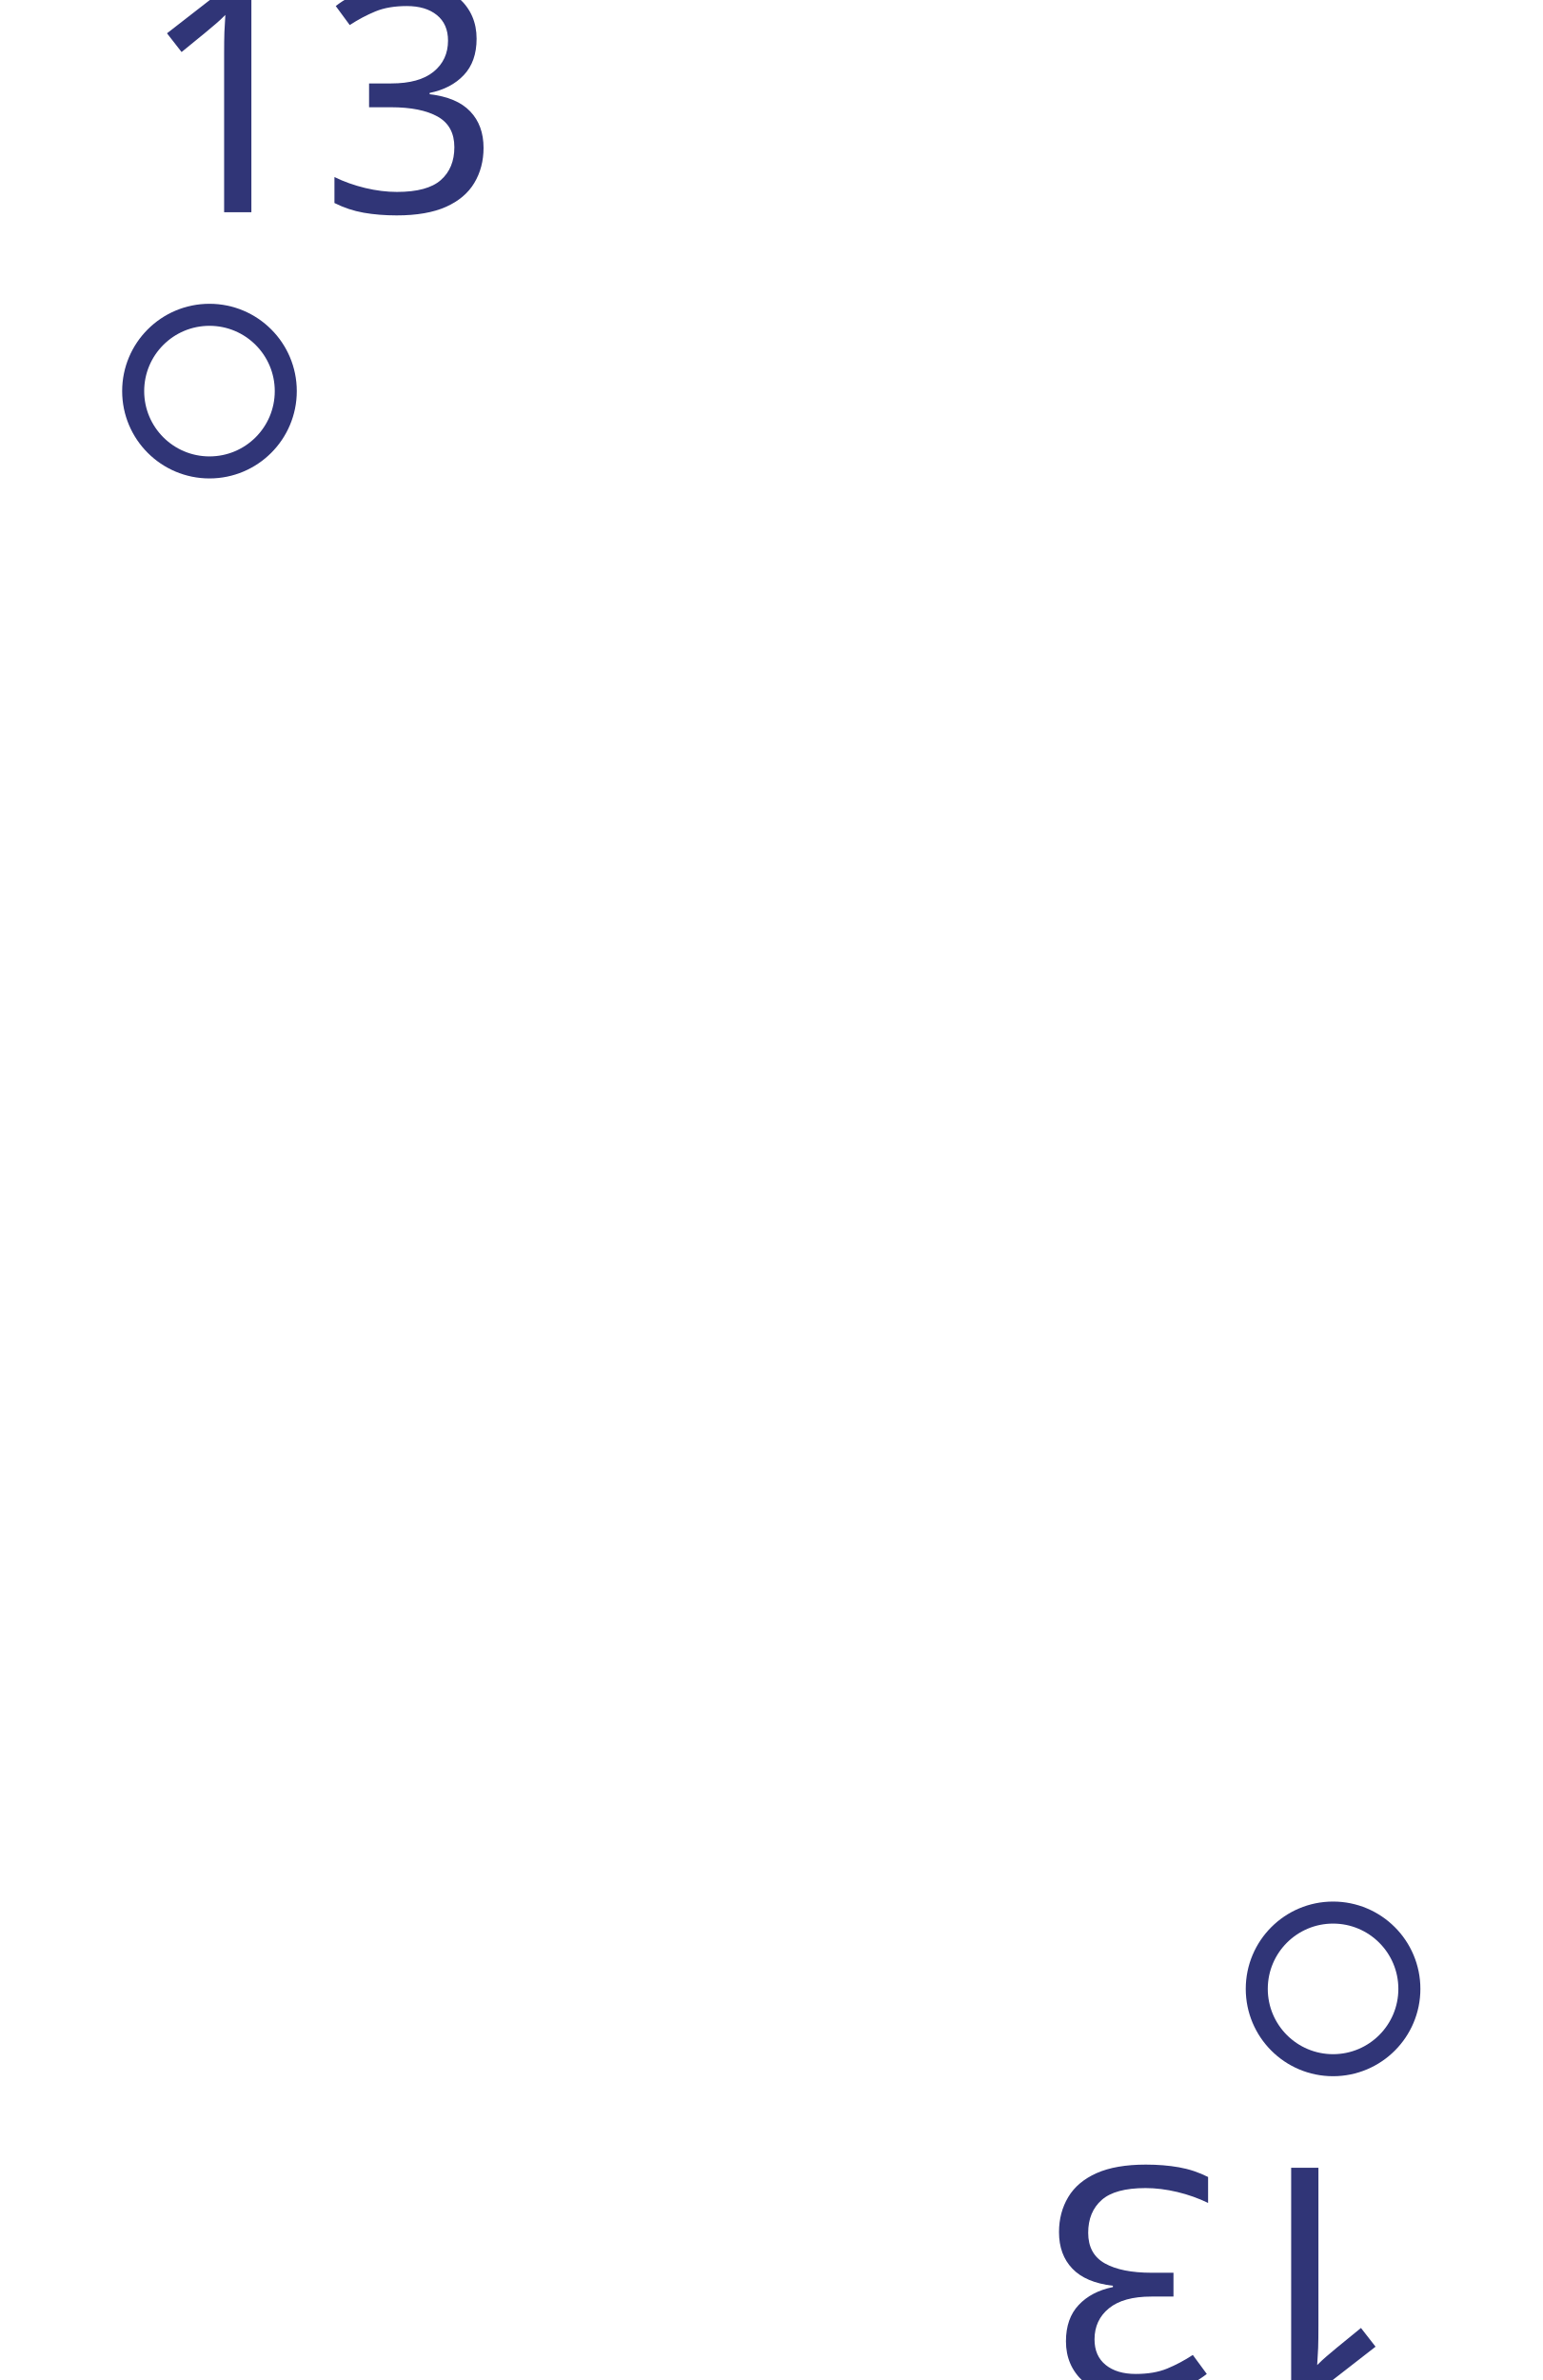
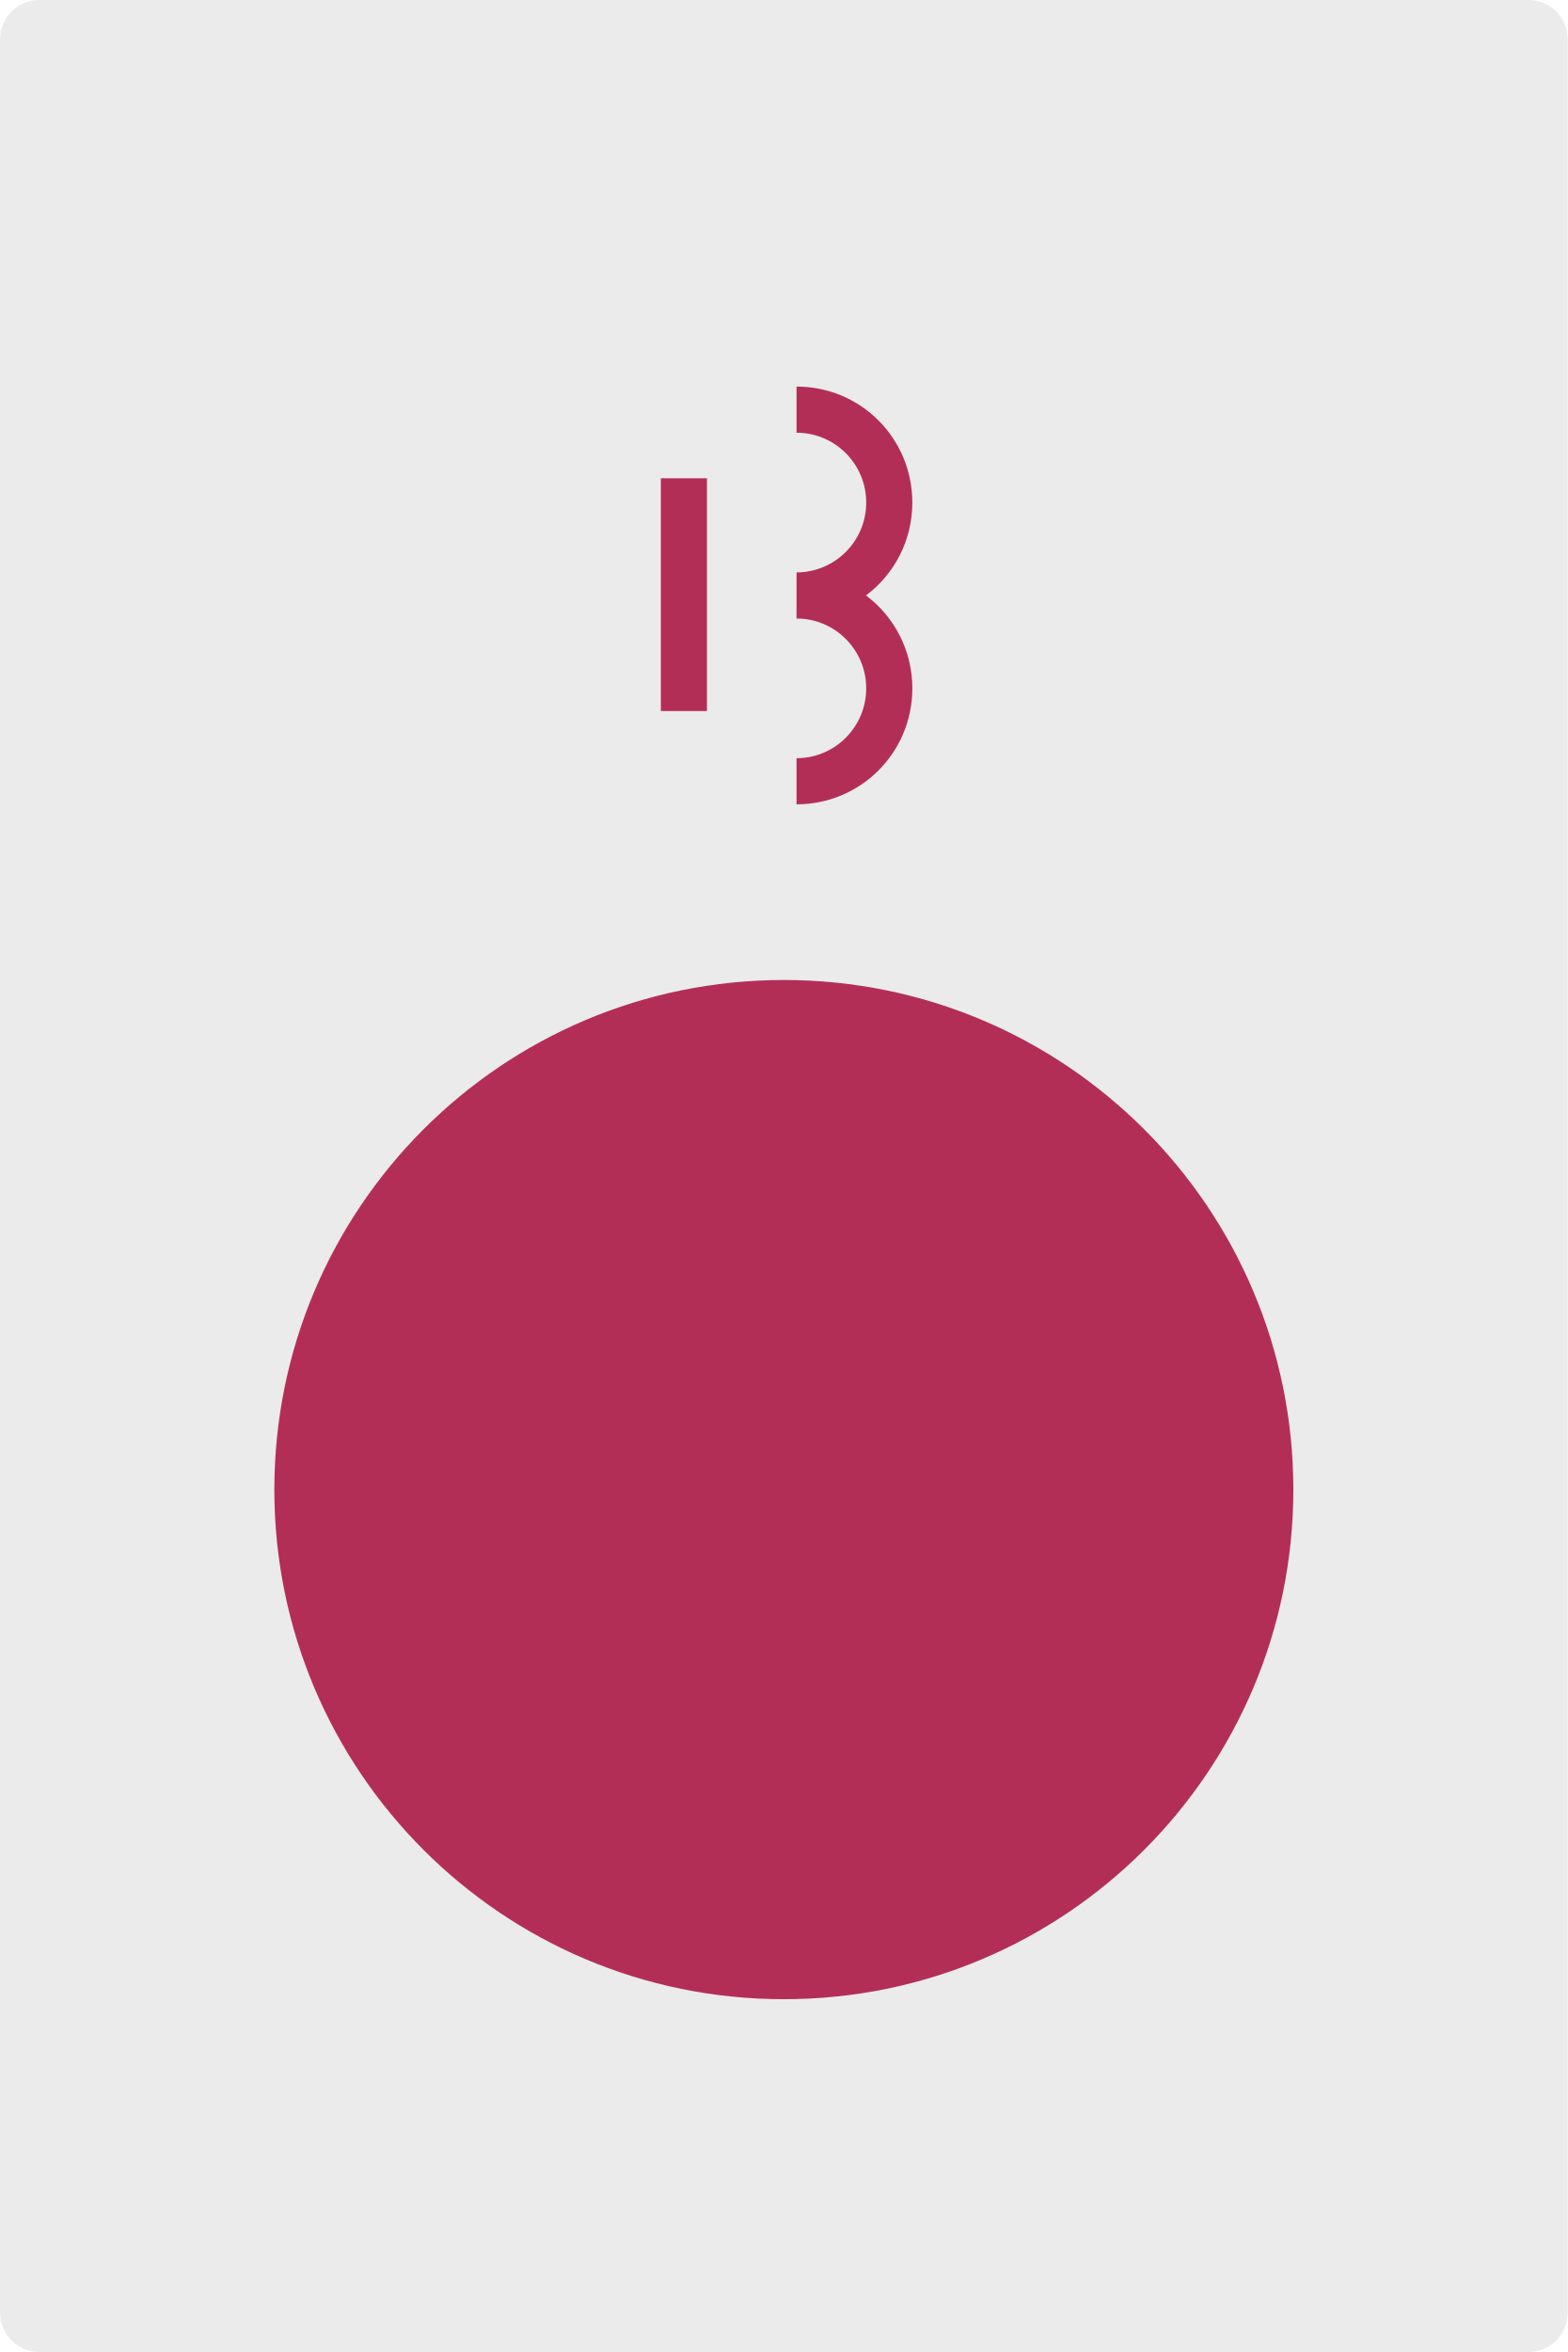
- <svg xmlns="http://www.w3.org/2000/svg" viewBox="0 0 350.15 540.18">
-   <g id="Layer_1" data-name="Layer 1">
-     <text transform="translate(318.65 492.01) rotate(180)" style="font-size:72px;fill:#303577;font-family:hngl, vtf_hngl">13</text>
-     <circle cx="302.6" cy="451.41" r="17.32" style="fill:none;stroke:#303577;stroke-miterlimit:10;stroke-width:5px" />
-     <text transform="translate(31.5 48.17)" style="font-size:72px;fill:#303577;font-family:hngl, vtf_hngl">13</text>
-     <circle cx="47.55" cy="88.77" r="17.32" style="fill:none;stroke:#303577;stroke-miterlimit:10;stroke-width:5px" />
+ <svg xmlns="http://www.w3.org/2000/svg" width="100%" height="100%" viewBox="0 0 400 600" version="1.1" xml:space="preserve" style="fill-rule:evenodd;clip-rule:evenodd;stroke-linejoin:round;stroke-miterlimit:2;">
+   <g id="Layer1">
+     <path d="M400,10c0,-5.519 -4.481,-10 -10,-10l-380,0c-5.519,0 -10,4.481 -10,10l0,580c0,5.519 4.481,10 10,10l380,0c5.519,0 10,-4.481 10,-10l0,-580Z" style="fill:#ebebeb;" />
+   </g>
+   <circle cx="200" cy="380" r="130" style="fill:#b32e56;" />
+   <rect x="168.617" y="122.012" width="11.765" height="59.375" style="fill:#b32e56;fill-rule:nonzero;" />
+   <path d="M203.238,98.617l0,11.766c9.816,0 17.779,7.98 17.779,17.817c0,9.839 -7.963,17.817 -17.779,17.817l0,11.766c9.816,0 17.779,7.981 17.779,17.817c0,9.839 -7.963,17.817 -17.779,17.817l0,11.766c16.359,0 29.545,-13.176 29.545,-29.583c0,-9.733 -4.657,-18.336 -11.827,-23.7c7.17,-5.362 11.827,-13.964 11.827,-23.7c0,-16.405 -13.186,-29.583 -29.545,-29.583Z" style="fill:#b32e56;fill-rule:nonzero;" />
+   <g id="Layer_1">
+     <g>
+       <rect x="24.9" y="44.1" width="95.1" height="76.9" style="fill:none;" />
+     </g>
  </g>
</svg>
